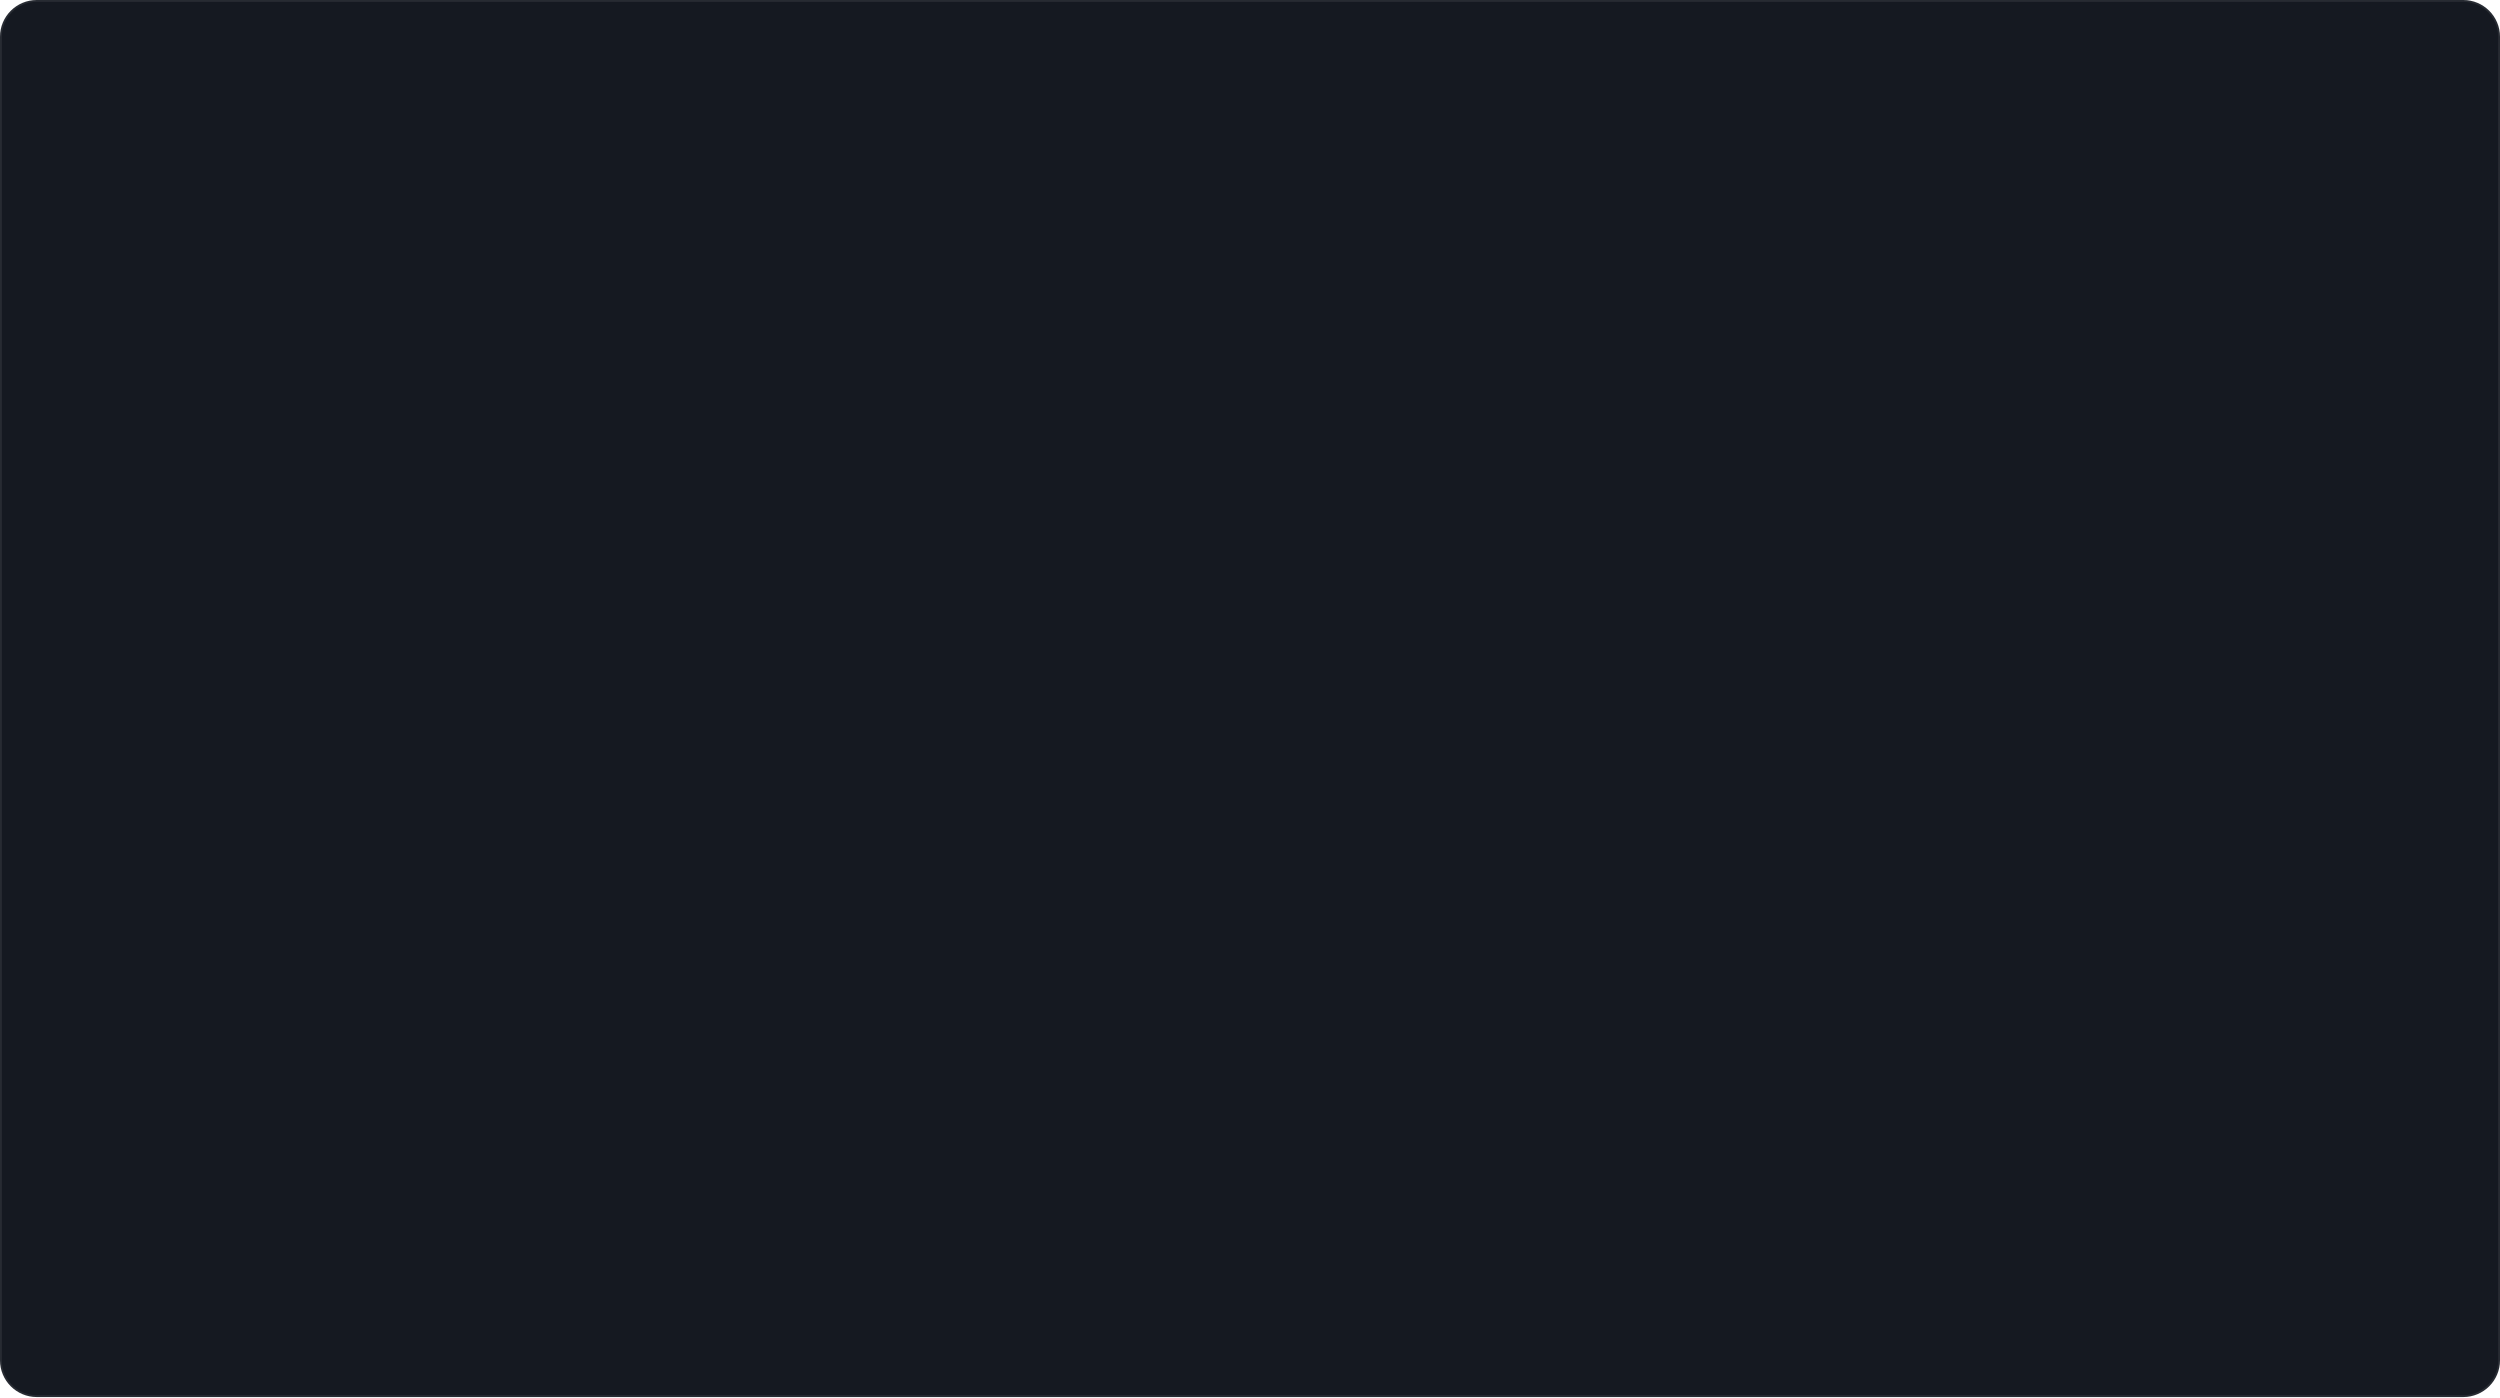
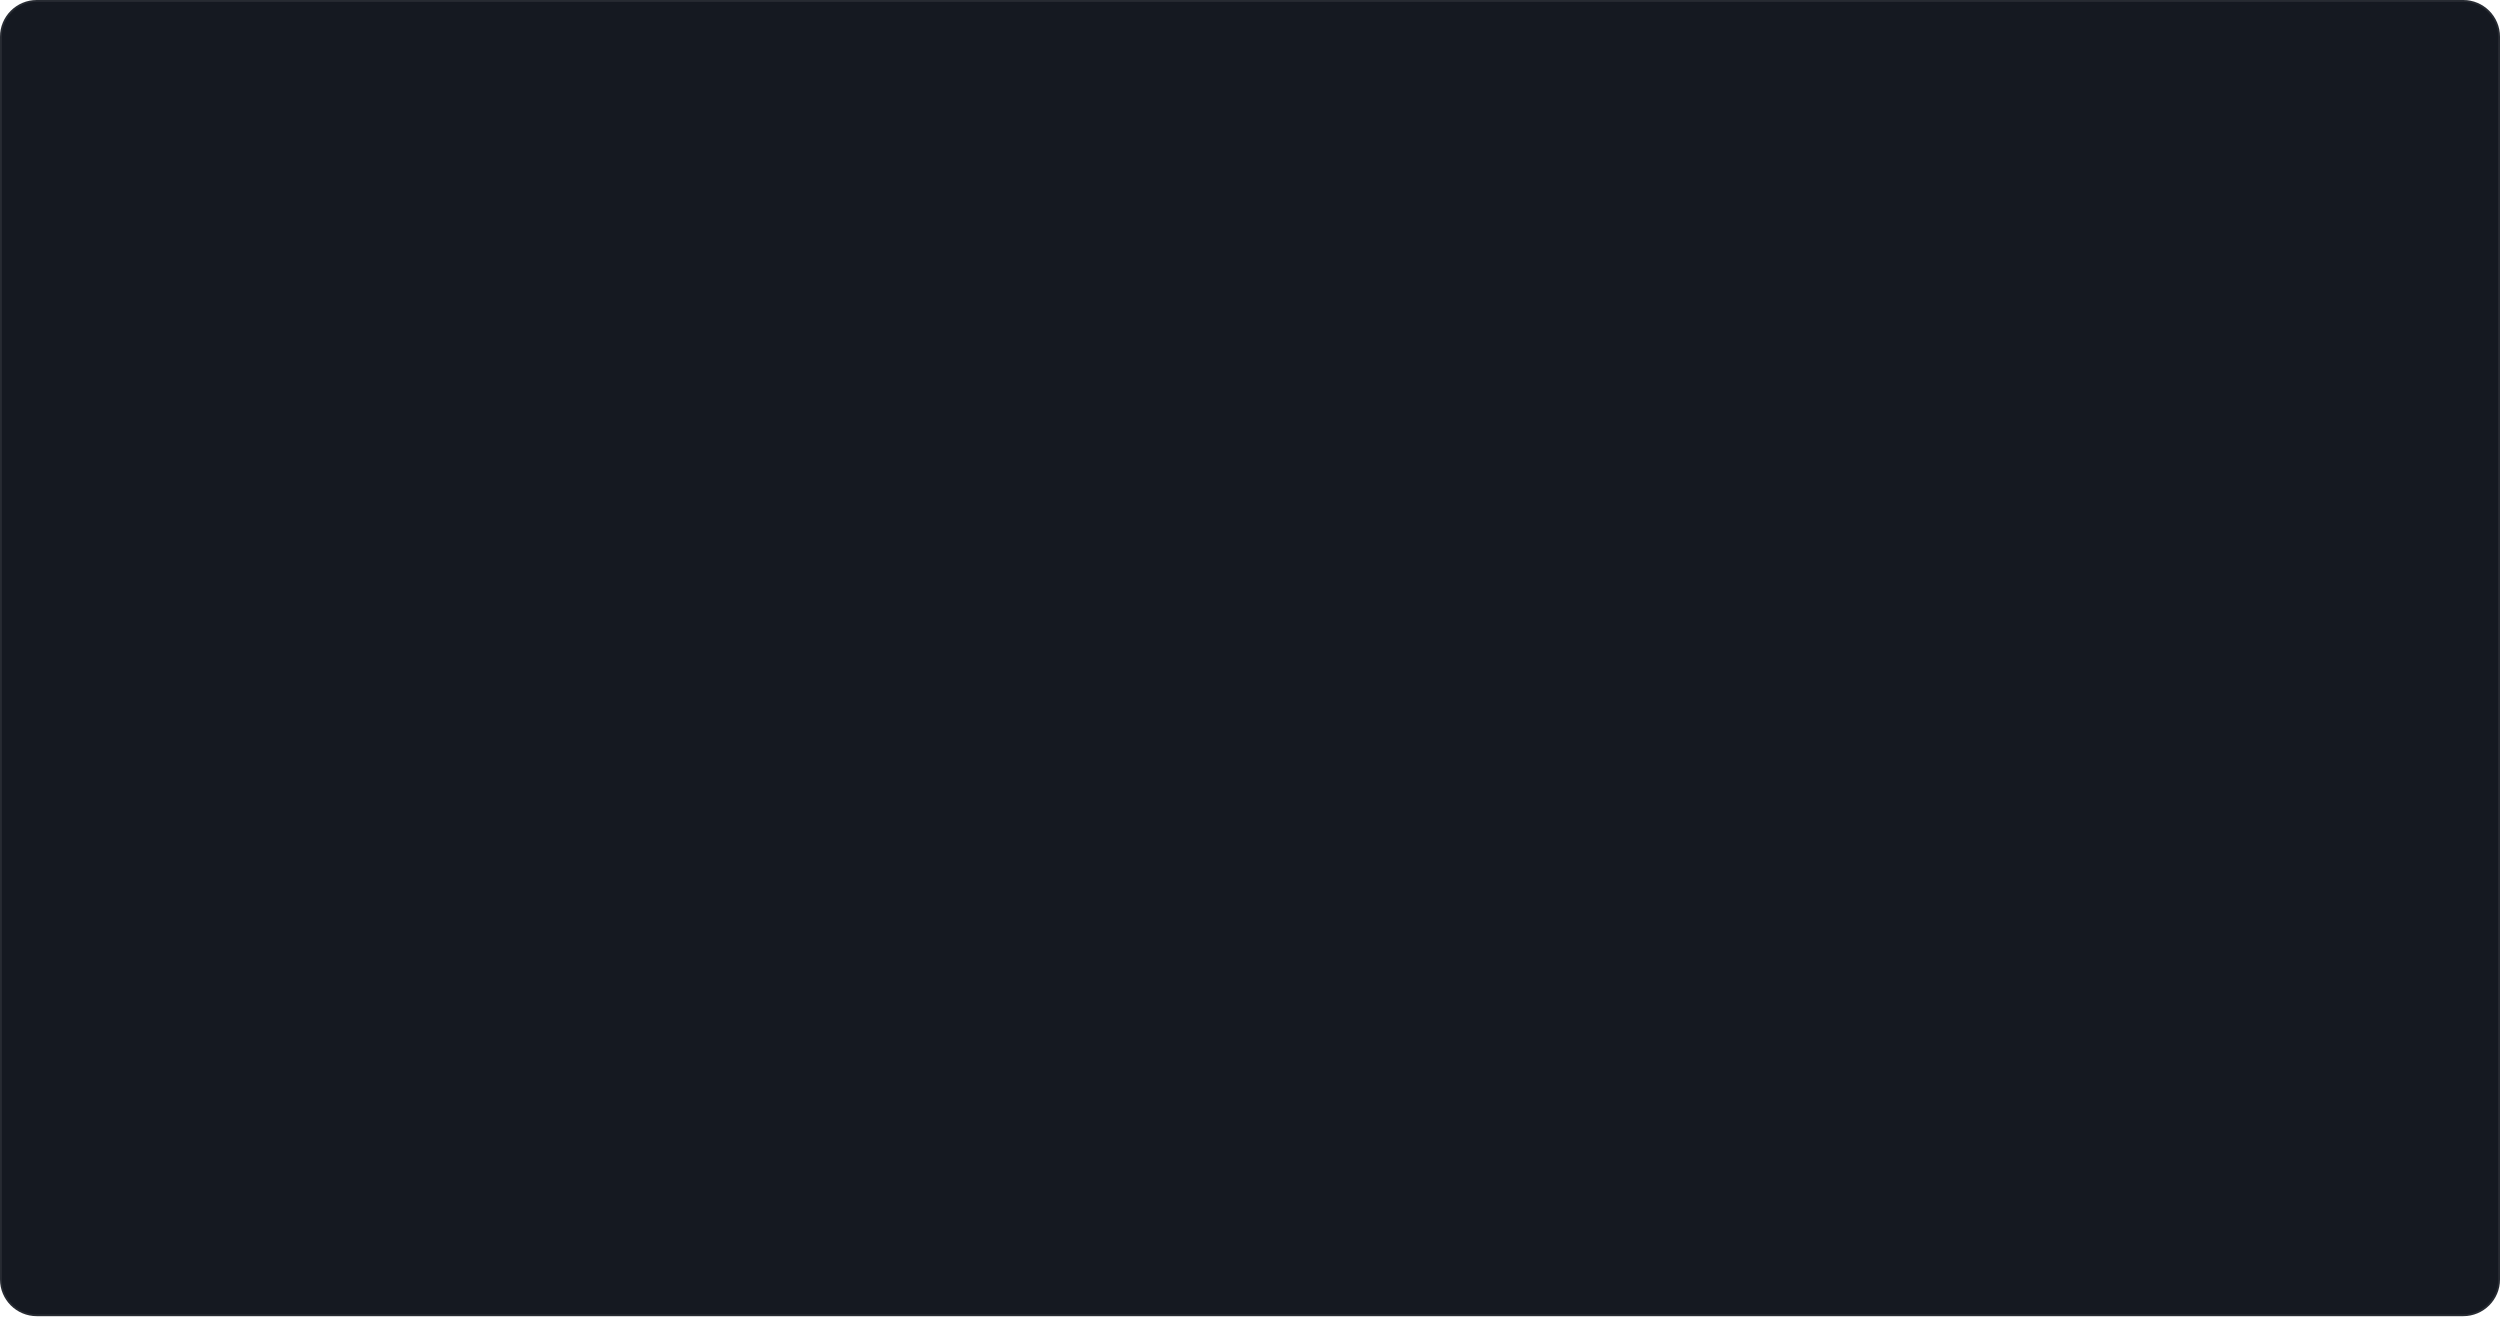
- <svg xmlns="http://www.w3.org/2000/svg" width="100%" viewBox="0 0 680 380">
+ <svg xmlns="http://www.w3.org/2000/svg" width="100%" height="100%" viewBox="0 0 680 358" preserveAspectRatio="xMidYMid meet">
  <defs>
    <marker id="arrow" viewBox="0 0 10 10" refX="8" refY="5" markerWidth="6" markerHeight="6" orient="auto-start-reverse">
      <path d="M2 1L8 5L2 9" fill="none" stroke="rgba(230,232,236,0.95)" stroke-width="1.6" stroke-linecap="round" stroke-linejoin="round" />
    </marker>
  </defs>
  <style>
    .txtMain { fill: #f6f5ef; font: 600 14px system-ui, -apple-system, Segoe UI, sans-serif; }
-     .txtSub { fill: #c8c6ba; font: 400 12px system-ui, -apple-system, Segoe UI, sans-serif; }
+     .txtSub { fill: #c8c6ba; font: 400 11px system-ui, -apple-system, Segoe UI, sans-serif; }
    .txtTitle { fill: #f0f0ea; font: 600 13px system-ui, -apple-system, Segoe UI, sans-serif; }
-     .boxText { fill: #d4d2c7; font: 600 12px system-ui, -apple-system, Segoe UI, sans-serif; }
+     .boxText { fill: #d4d2c7; font: 600 11px system-ui, -apple-system, Segoe UI, sans-serif; }
    .line { stroke: rgba(230,232,236,0.56); stroke-width: 1.2; }
    .fade { opacity: 0; transform: translateY(7px); }
    @keyframes show {
      from { opacity: 0; transform: translateY(7px); }
      to { opacity: 1; transform: translateY(0); }
    }
    #oopLabel { animation: show .28s ease-out .14s forwards; }
    #oopTop { animation: show .30s ease-out .58s forwards; }
    #oopMid { animation: show .28s ease-out 1.04s forwards; }
    #oopUse { animation: show .26s ease-out 1.50s forwards; }
    #oopRisk { animation: show .24s ease-out 1.94s forwards; }
    #fpLabel { animation: show .28s ease-out 2.35s forwards; }
    #divider { animation: show .20s ease-out 2.50s forwards; }
    #fpTop { animation: show .30s ease-out 2.90s forwards; }
    #fpCtor { animation: show .26s ease-out 3.34s forwards; }
    #fpA1 { animation: show .20s ease-out 3.70s forwards; }
    #fpA2 { animation: show .20s ease-out 3.86s forwards; }
    #fpWith1 { animation: show .24s ease-out 4.20s forwards; }
    #fpWith2 { animation: show .24s ease-out 4.52s forwards; }
    #fpBenefit { animation: show .28s ease-out 5.90s forwards; }
  </style>
-   <rect x="0" y="0" width="680" height="380" rx="10" fill="rgba(12,16,24,0.96)" stroke="rgba(255,255,255,0.08)" stroke-width="1" />
+   <rect x="0" y="0" width="680" height="358" rx="10" fill="rgba(12,16,24,0.96)" stroke="rgba(255,255,255,0.08)" stroke-width="1" />
  <text id="oopLabel" class="txtMain fade" x="160" y="28" text-anchor="middle">Klasik OOP</text>
  <text id="fpLabel" class="txtMain fade" x="510" y="28" text-anchor="middle">Modern FP (Record)</text>
-   <line id="divider" class="fade" x1="340" y1="14" x2="340" y2="366" stroke="rgba(222,220,209,0.18)" stroke-width="1" stroke-dasharray="4 4" />
+   <line id="divider" class="fade" x1="340" y1="14" x2="340" y2="348" stroke="rgba(222,220,209,0.18)" stroke-width="1" stroke-dasharray="4 4" />
  <g id="oopTop" class="fade">
-     <rect x="48" y="44" width="224" height="54" rx="8" fill="#454540" stroke="#b8b5aa" stroke-width="0.8" />
-     <text class="txtTitle" x="160" y="66" text-anchor="middle">OrderClassic</text>
-     <text class="txtSub" x="160" y="84" text-anchor="middle">id, customerId, items, address...</text>
+     <rect x="48" y="40" width="224" height="50" rx="8" fill="#454540" stroke="#b8b5aa" stroke-width="0.8" />
+     <text class="txtTitle" x="160" y="60" text-anchor="middle">StockReservationClassic</text>
+     <text class="txtSub" x="160" y="78" text-anchor="middle">~20 alan; reservationId, warehouseId, sku...</text>
  </g>
  <g id="oopMid" class="fade">
-     <rect x="60" y="116" width="200" height="124" rx="8" fill="#6f2d17" stroke="#ef9a7b" stroke-width="0.8" />
-     <text class="txtSub" x="160" y="136" text-anchor="middle" fill="#ef9a7b">static inner class Builder</text>
-     <text class="txtSub" x="160" y="154" text-anchor="middle">id(...), customerId(...)</text>
-     <text class="txtSub" x="160" y="172" text-anchor="middle">addItem(...), shippingAddress(...)</text>
-     <text class="txtSub" x="160" y="190" text-anchor="middle">build() - zorunlu alan kontrolu</text>
-     <text class="txtSub" x="160" y="208" text-anchor="middle">state birden cok yerde tasinir</text>
+     <rect x="56" y="98" width="208" height="118" rx="8" fill="#6f2d17" stroke="#ef9a7b" stroke-width="0.8" />
+     <text class="txtSub" x="160" y="116" text-anchor="middle" fill="#ef9a7b">static inner class Builder</text>
+     <text class="txtSub" x="160" y="132" text-anchor="middle">ctor(reservationId, warehouseId, sku)</text>
+     <text class="txtSub" x="160" y="148" text-anchor="middle">fluent: requestedQuantity, unitCost...</text>
+     <text class="txtSub" x="160" y="164" text-anchor="middle">build() — tum kurallar tek metotta</text>
+     <text class="txtSub" x="160" y="180" text-anchor="middle">Builder state: mutable</text>
+     <text class="txtSub" x="160" y="196" text-anchor="middle">getter + equals/hashCode boilerplate</text>
  </g>
  <g id="oopUse" class="fade">
-     <rect x="48" y="256" width="224" height="50" rx="7" fill="#3c3488" stroke="#afa9ec" stroke-width="0.8" />
-     <text class="txtSub" x="160" y="276" text-anchor="middle">new Builder().id().customerId()</text>
-     <text class="txtSub" x="160" y="294" text-anchor="middle">.addItem(...).build()</text>
+     <rect x="48" y="224" width="224" height="46" rx="7" fill="#3c3488" stroke="#afa9ec" stroke-width="0.8" />
+     <text class="txtSub" x="160" y="242" text-anchor="middle">new Builder("R-1","WH-1","SKU-A")</text>
+     <text class="txtSub" x="160" y="258" text-anchor="middle">.requestedQuantity(100).build()</text>
  </g>
  <g id="oopRisk" class="fade">
-     <rect x="48" y="320" width="224" height="38" rx="7" fill="#792020" stroke="#f09595" stroke-width="0.8" />
-     <text class="txtSub" x="160" y="344" text-anchor="middle" fill="#f09595">Boilerplate ve mutable state yuksek</text>
+     <rect x="48" y="278" width="224" height="36" rx="7" fill="#792020" stroke="#f09595" stroke-width="0.8" />
+     <text class="txtSub" x="160" y="300" text-anchor="middle" fill="#f09595">Uzun build(), yuksek boilerplate</text>
  </g>
  <g id="fpTop" class="fade">
-     <rect x="368" y="44" width="284" height="104" rx="8" fill="#085040" stroke="#5dcaa5" stroke-width="0.8" />
-     <text class="txtSub" x="510" y="64" text-anchor="middle">record (immutable)</text>
-     <text class="txtTitle" x="510" y="84" text-anchor="middle">Order</text>
-     <text class="txtSub" x="510" y="102" text-anchor="middle">zorunlu alanlar ctor'da garanti</text>
-     <text class="txtSub" x="510" y="120" text-anchor="middle">opsiyoneller with... ile zincirlenir</text>
-     <text class="txtSub" x="510" y="138" text-anchor="middle">tek noktada validasyon</text>
+     <rect x="368" y="40" width="284" height="96" rx="8" fill="#085040" stroke="#5dcaa5" stroke-width="0.8" />
+     <text class="txtSub" x="510" y="58" text-anchor="middle">record (immutable) kompozisyon</text>
+     <text class="txtTitle" x="510" y="78" text-anchor="middle">StockReservation</text>
+     <text class="txtSub" x="510" y="96" text-anchor="middle">identity, quantities, pricing, slot...</text>
+     <text class="txtSub" x="510" y="112" text-anchor="middle">kurallar alt record compact ctor'da</text>
+     <text class="txtSub" x="510" y="128" text-anchor="middle">opsiyoneller: defaults / empty() fabrikalari</text>
  </g>
  <g id="fpCtor" class="fade">
-     <rect x="392" y="164" width="236" height="48" rx="7" fill="#633806" stroke="#ef9f27" stroke-width="0.8" />
-     <text class="boxText" x="510" y="184" text-anchor="middle">new Order(id, customerId, items)</text>
-     <text class="txtSub" x="510" y="200" text-anchor="middle">invalid data girisinde erken hata</text>
+     <rect x="380" y="144" width="260" height="60" rx="7" fill="#633806" stroke="#ef9f27" stroke-width="0.8" />
+     <text class="boxText" x="510" y="168" text-anchor="middle">new StockReservation(</text>
+     <text class="txtSub" x="510" y="184" text-anchor="middle">new ReservationIdentity(...),</text>
+     <text class="txtSub" x="510" y="198" text-anchor="middle">new QuantityAllocation(100,80), ... )</text>
  </g>
-   <line id="fpA1" class="fade line" x1="468" y1="212" x2="444" y2="240" marker-end="url(#arrow)" />
-   <line id="fpA2" class="fade line" x1="552" y1="212" x2="576" y2="240" marker-end="url(#arrow)" />
+   <line id="fpA1" class="fade line" x1="468" y1="206" x2="443" y2="228" marker-end="url(#arrow)" />
+   <line id="fpA2" class="fade line" x1="552" y1="206" x2="583" y2="228" marker-end="url(#arrow)" />
  <g id="fpWith1" class="fade">
-     <rect x="382" y="242" width="122" height="50" rx="7" fill="#3c3488" stroke="#afa9ec" stroke-width="0.8" />
-     <text class="boxText" x="443" y="262" text-anchor="middle">withAddress</text>
-     <text class="txtSub" x="443" y="280" text-anchor="middle">yeni record</text>
+     <rect x="376" y="228" width="132" height="54" rx="7" fill="#3c3488" stroke="#afa9ec" stroke-width="0.8" />
+     <text class="boxText" x="442" y="246" text-anchor="middle">ReservationIdentity</text>
+     <text class="txtSub" x="442" y="262" text-anchor="middle">ID / depo / SKU</text>
+     <text class="txtSub" x="442" y="276" text-anchor="middle">validasyonu</text>
  </g>
  <g id="fpWith2" class="fade">
-     <rect x="516" y="242" width="122" height="50" rx="7" fill="#3c3488" stroke="#afa9ec" stroke-width="0.8" />
-     <text class="boxText" x="577" y="262" text-anchor="middle">withTotal</text>
-     <text class="txtSub" x="577" y="280" text-anchor="middle">yeni record</text>
+     <rect x="518" y="228" width="132" height="54" rx="7" fill="#3c3488" stroke="#afa9ec" stroke-width="0.8" />
+     <text class="boxText" x="584" y="246" text-anchor="middle">QuantityAllocation</text>
+     <text class="txtSub" x="584" y="262" text-anchor="middle">talep / rezerve</text>
+     <text class="txtSub" x="584" y="276" text-anchor="middle">capraz kural</text>
  </g>
  <g id="fpBenefit" class="fade">
-     <rect x="368" y="314" width="284" height="44" rx="7" fill="#28500a" stroke="#97c459" stroke-width="0.8" />
-     <text class="txtSub" x="510" y="334" text-anchor="middle" fill="#97c459">Builder sinifi olmadan okunur akis</text>
-     <text class="txtSub" x="510" y="350" text-anchor="middle" fill="#97c459">immutable model + az boilerplate</text>
+     <rect x="368" y="292" width="284" height="38" rx="7" fill="#28500a" stroke="#97c459" stroke-width="0.8" />
+     <text class="txtSub" x="510" y="310" text-anchor="middle" fill="#97c459">Tek dev build() yok; kucuk tipler</text>
+     <text class="txtSub" x="510" y="324" text-anchor="middle" fill="#97c459">immutable model + daha az tekrar</text>
  </g>
</svg>
